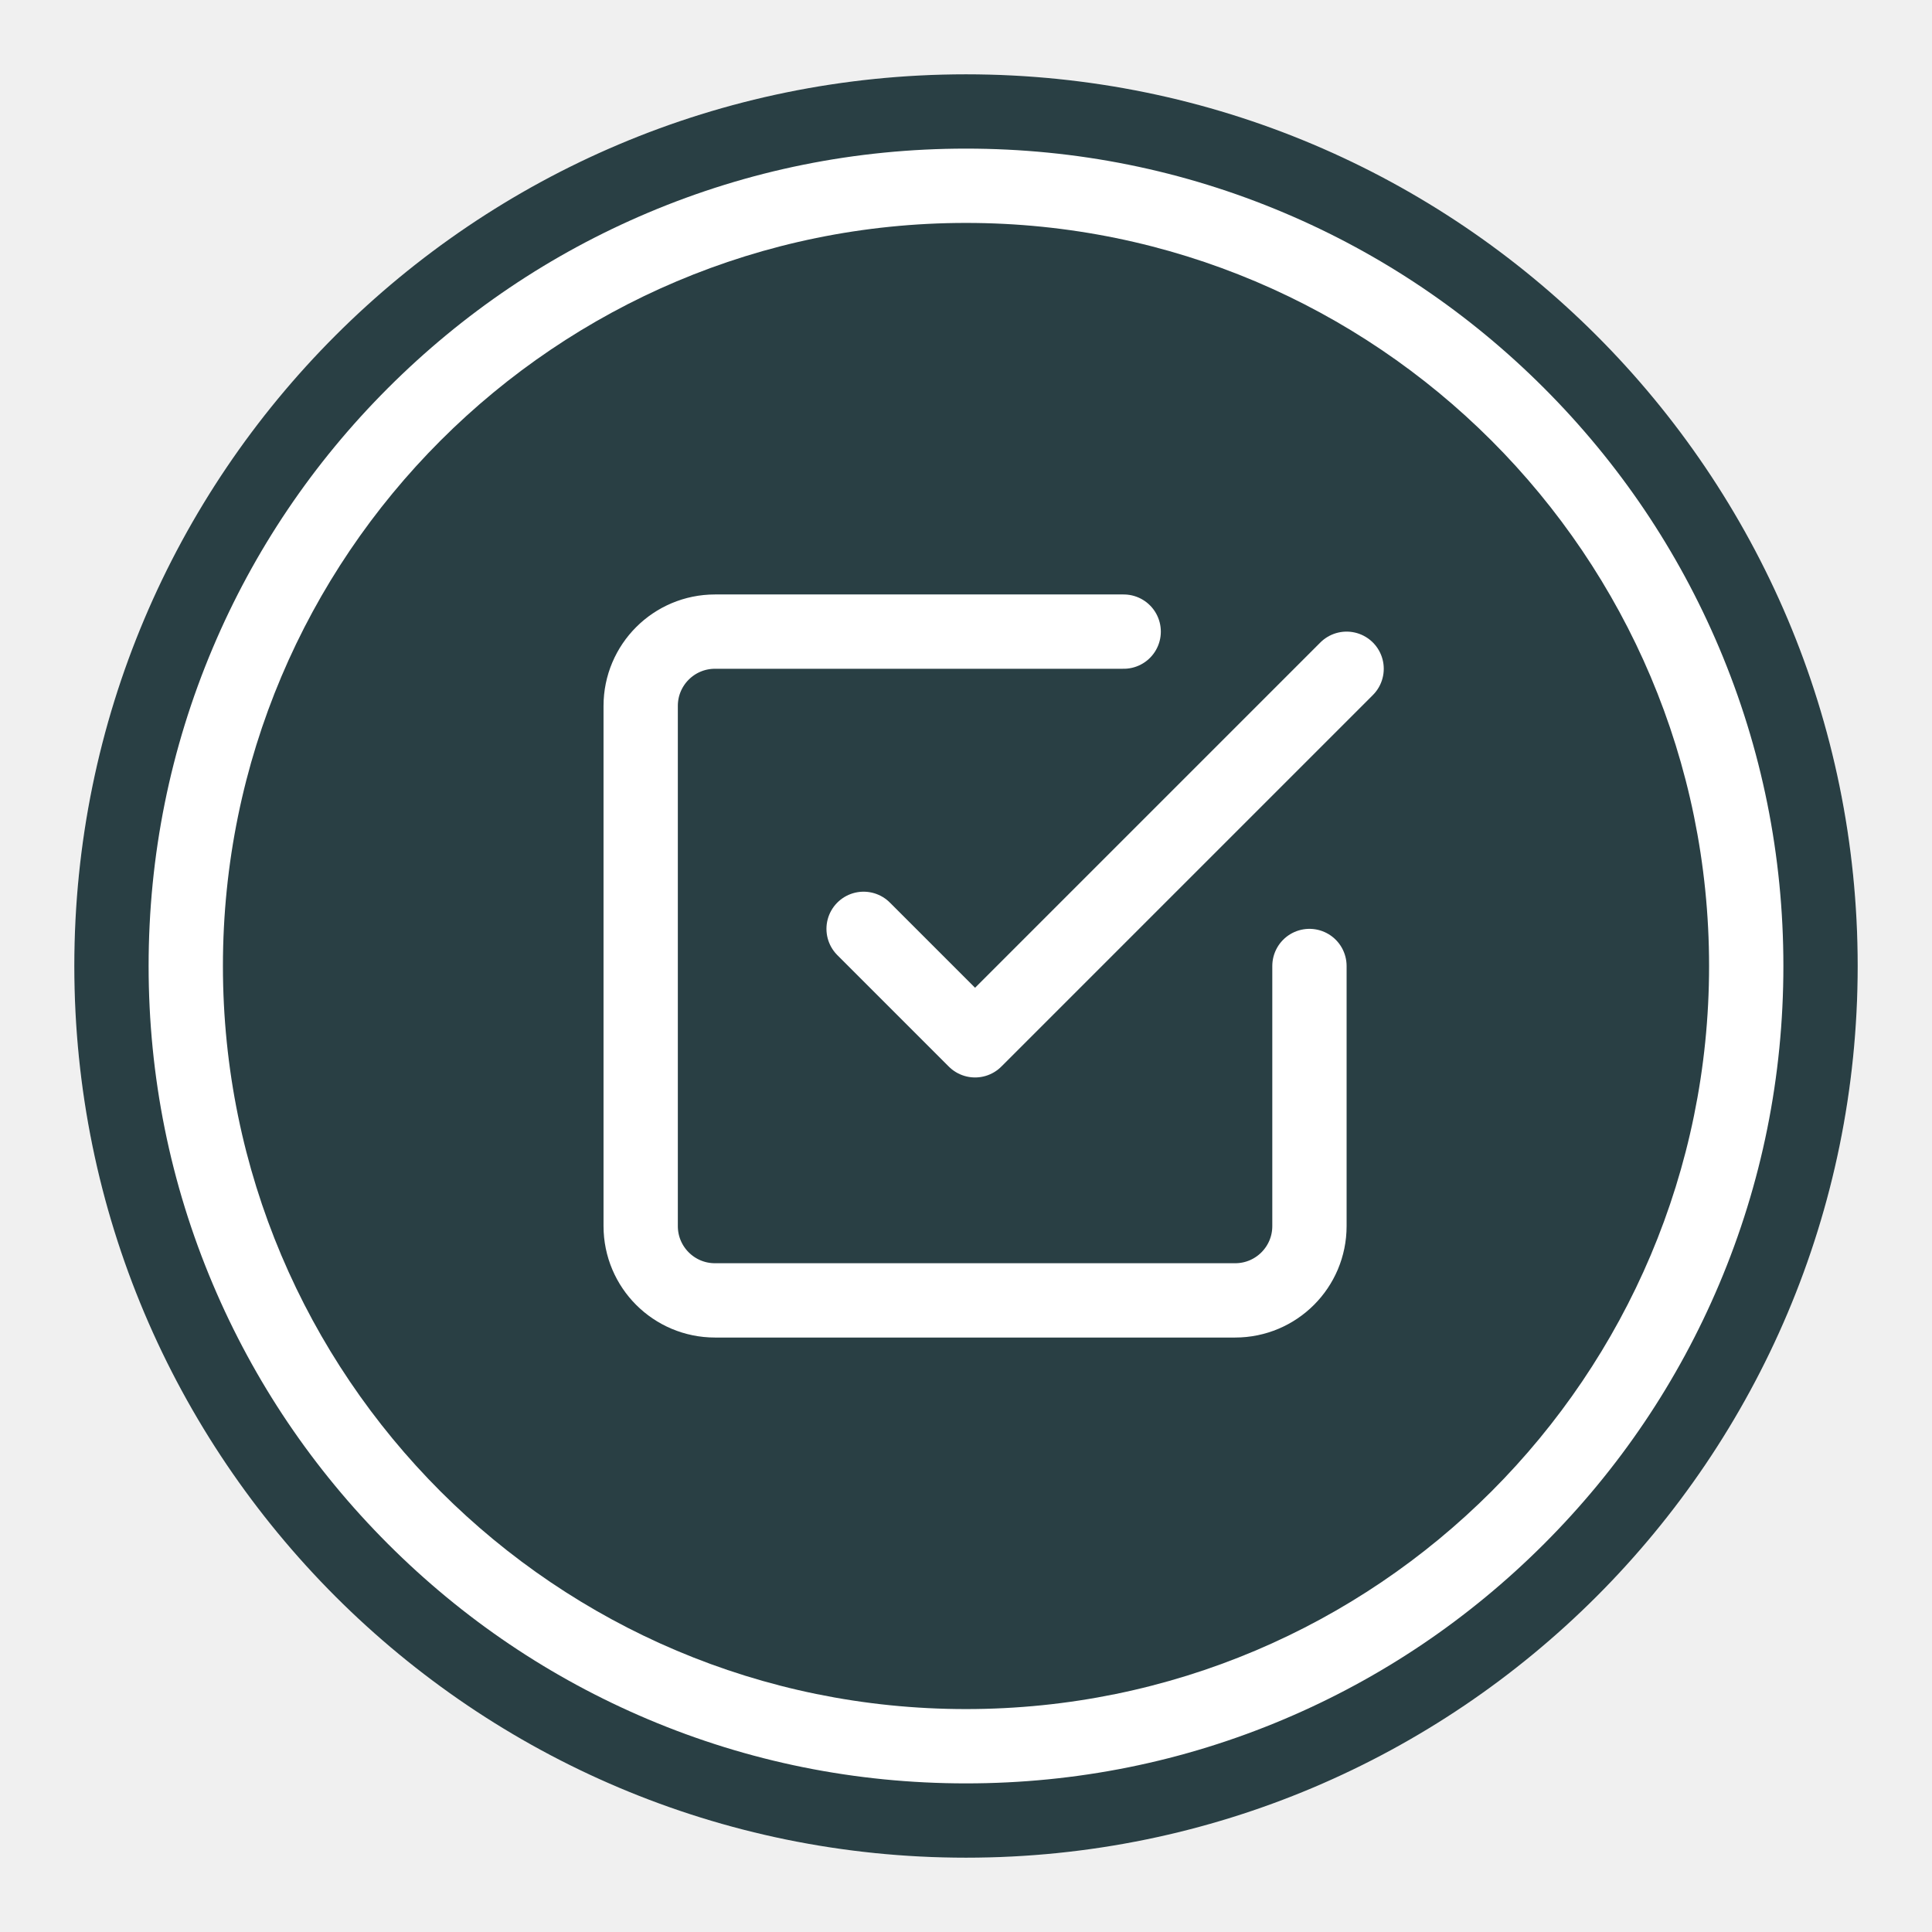
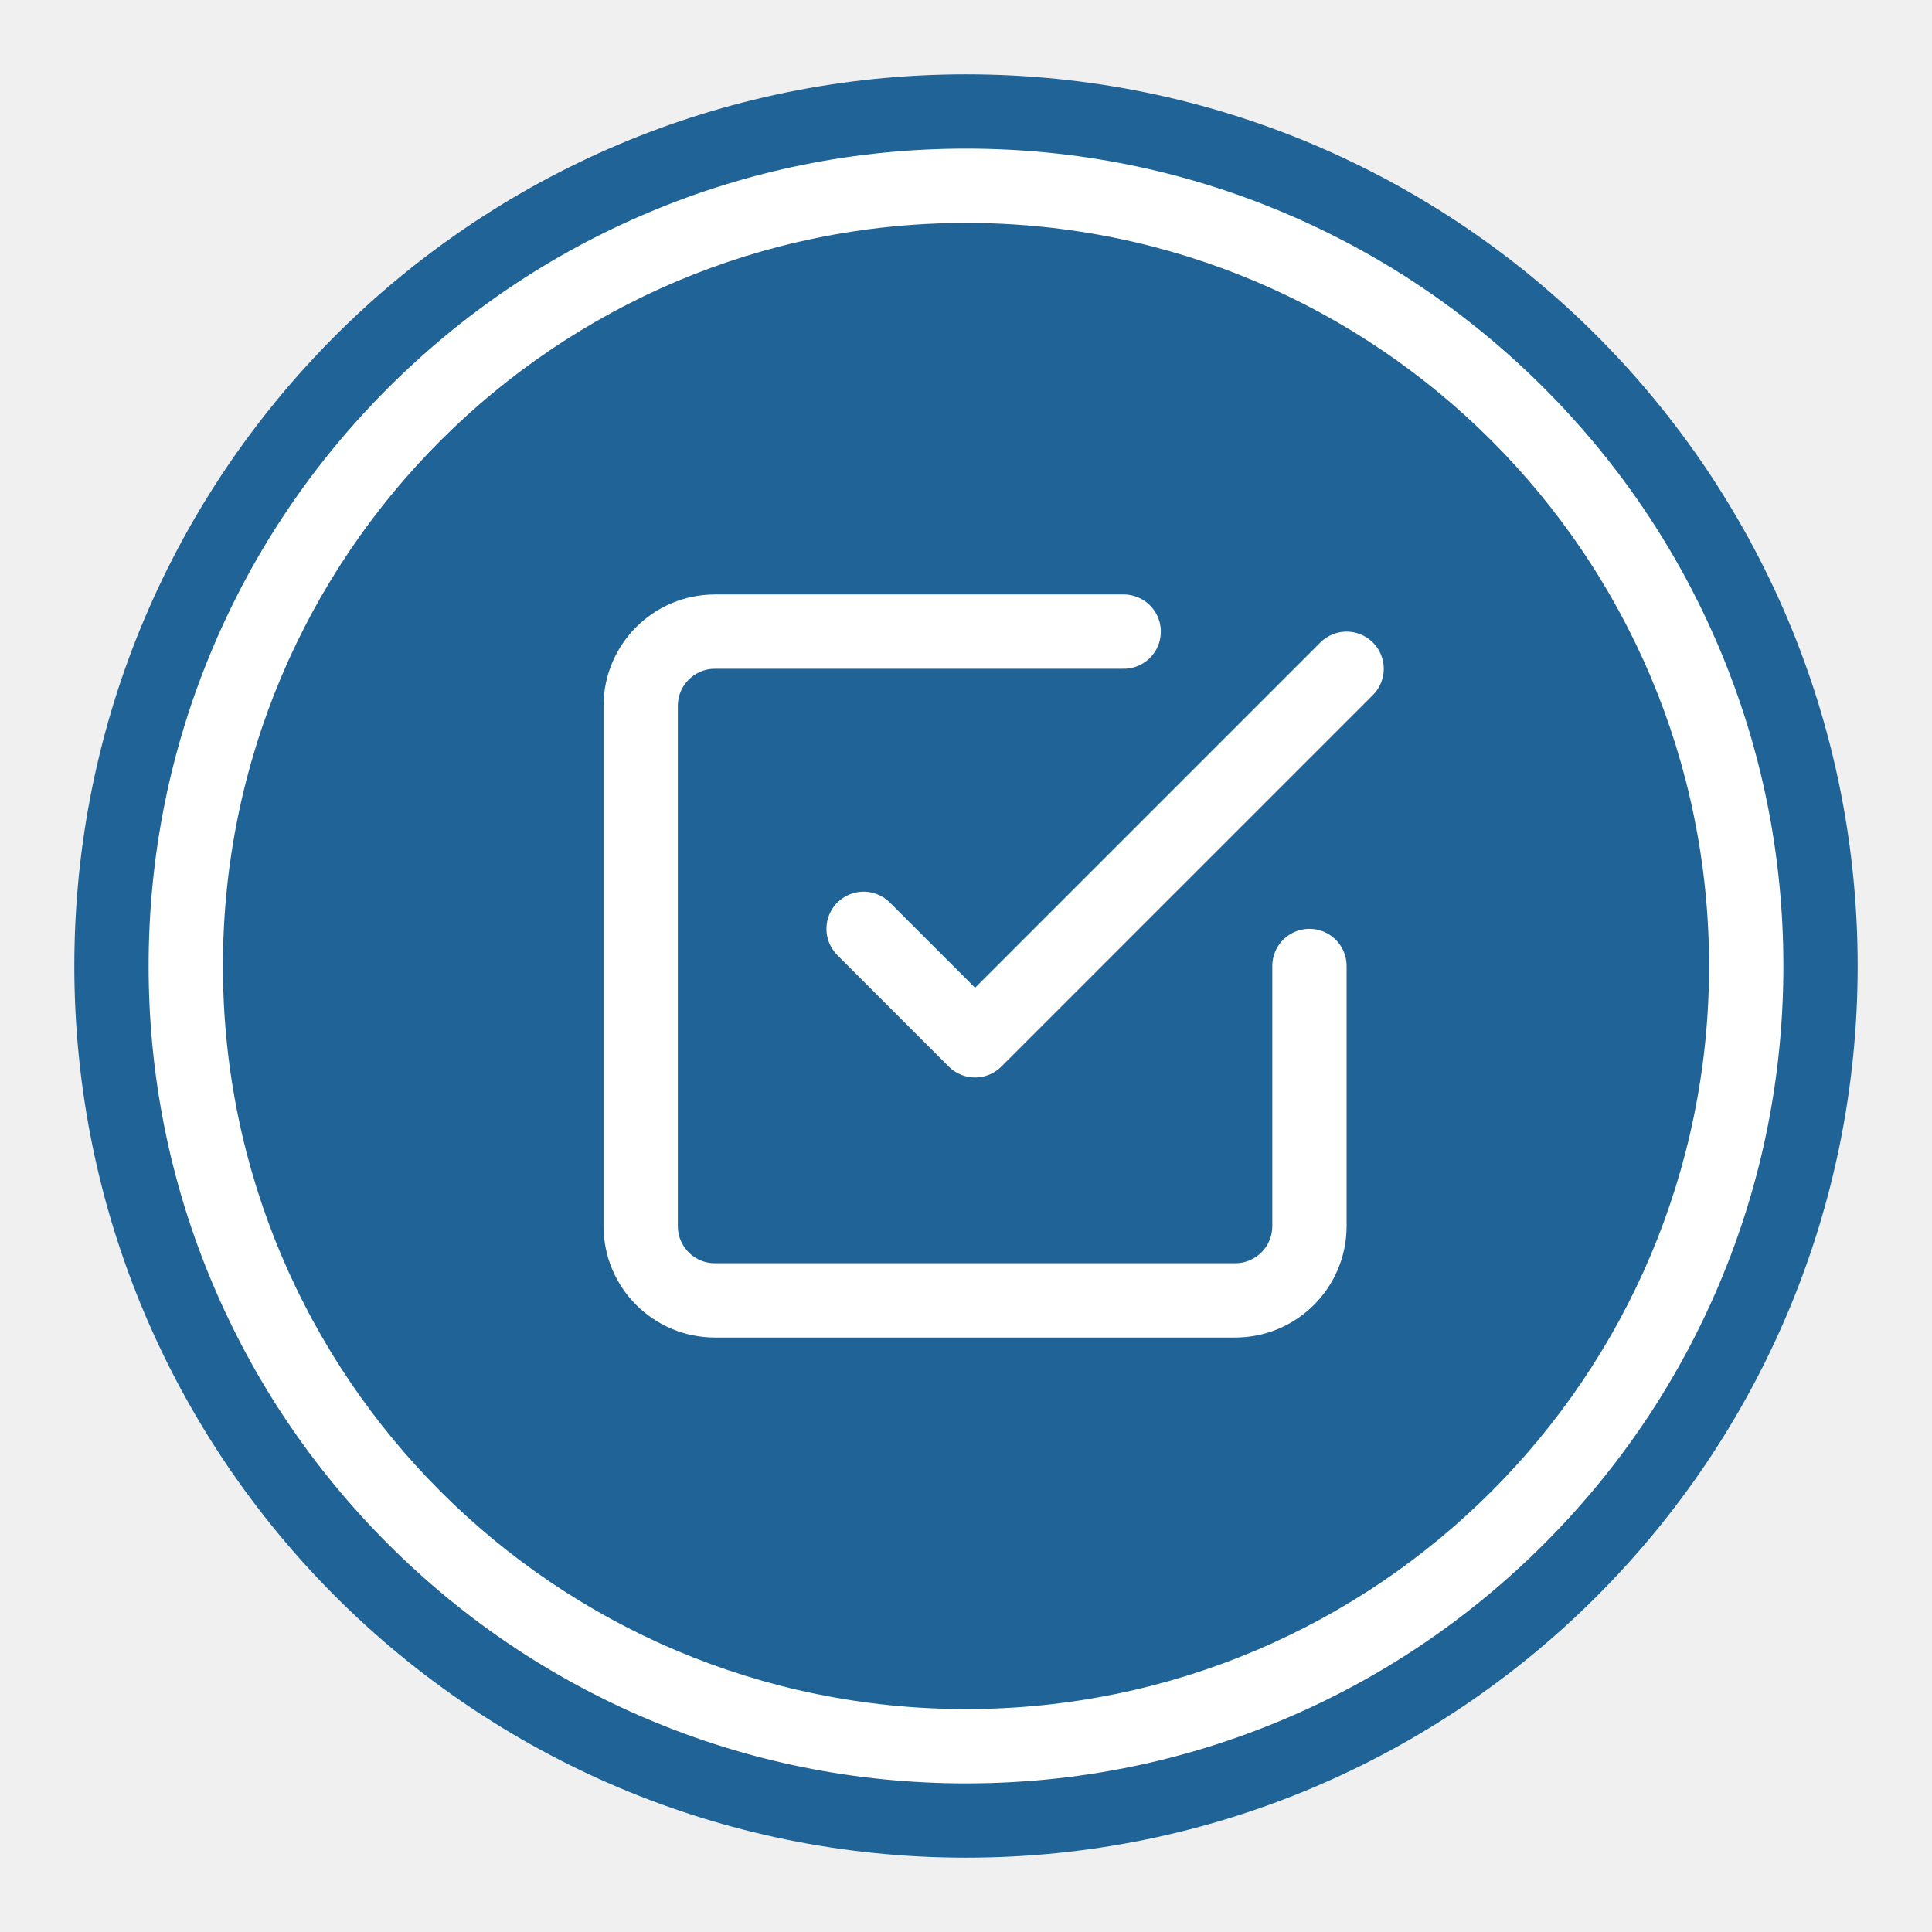
<svg xmlns="http://www.w3.org/2000/svg" version="1.1" id="Layer_1" x="0px" y="0px" width="52" height="52" viewBox="0 0 52 52" enable-background="new 0 0 52 52" xml:space="preserve">
+   <style>
+     .bg-color-dark {fill:#206396;}
+ </style>
  <g id="Breadnumber" transform="translate(0.244)">
    <g id="Path_33" transform="translate(-0.244)">
      <path fill="#FFFFFF" d="M26,2c13.255,0,24,10.745,24,24S39.255,50,26,50S2,39.255,2,26S12.745,2,26,2z" />
-       <path fill="#293F44" d="M26,4c-2.971,0-5.852,0.581-8.563,1.728c-2.62,1.108-4.972,2.695-6.994,4.716    c-2.021,2.021-3.608,4.374-4.716,6.994C4.581,20.148,4,23.029,4,26s0.581,5.852,1.728,8.563c1.108,2.619,2.695,4.972,4.716,6.994    c2.021,2.021,4.374,3.608,6.994,4.716C20.148,47.419,23.029,48,26,48s5.852-0.581,8.563-1.728    c2.619-1.108,4.972-2.695,6.994-4.716c2.021-2.021,3.608-4.374,4.716-6.994C47.419,31.852,48,28.971,48,26    s-0.581-5.852-1.728-8.563c-1.108-2.62-2.695-4.972-4.716-6.994c-2.021-2.021-4.374-3.608-6.994-4.716C31.852,4.581,28.971,4,26,4     M26,2c13.255,0,24,10.745,24,24S39.255,50,26,50S2,39.255,2,26S12.745,2,26,2z" />
+       <path class="bg-color-dark" d="M26,4c-2.971,0-5.852,0.581-8.563,1.728c-2.62,1.108-4.972,2.695-6.994,4.716    c-2.021,2.021-3.608,4.374-4.716,6.994C4.581,20.148,4,23.029,4,26s0.581,5.852,1.728,8.563c1.108,2.619,2.695,4.972,4.716,6.994    c2.021,2.021,4.374,3.608,6.994,4.716C20.148,47.419,23.029,48,26,48s5.852-0.581,8.563-1.728    c2.619-1.108,4.972-2.695,6.994-4.716c2.021-2.021,3.608-4.374,4.716-6.994C47.419,31.852,48,28.971,48,26    s-0.581-5.852-1.728-8.563c-1.108-2.62-2.695-4.972-4.716-6.994c-2.021-2.021-4.374-3.608-6.994-4.716C31.852,4.581,28.971,4,26,4     M26,2c13.255,0,24,10.745,24,24S39.255,50,26,50S2,39.255,2,26S12.745,2,26,2z" />
    </g>
-     <path id="Path_13" fill="#293F44" d="M25.756,6c11.046,0,20,8.954,20,20s-8.954,20-20,20s-20-8.954-20-20S14.71,6,25.756,6z" />
+     <path id="Path_13" class="bg-color-dark" d="M25.756,6c11.046,0,20,8.954,20,20s-8.954,20-20,20s-20-8.954-20-20S14.71,6,25.756,6z" />
    <g id="check-square" transform="translate(15 15)">
      <path id="Path_8" fill="none" stroke="#FFFFFF" stroke-width="2" stroke-linecap="round" stroke-linejoin="round" d="M8,10l3,3    L21,3" />
      <path id="Path_9" fill="none" stroke="#FFFFFF" stroke-width="2" stroke-linecap="round" stroke-linejoin="round" d="M20,11v7    c0,1.105-0.895,2-2,2H4c-1.105,0-2-0.895-2-2V4c0-1.105,0.895-2,2-2h11" />
    </g>
  </g>
</svg>
